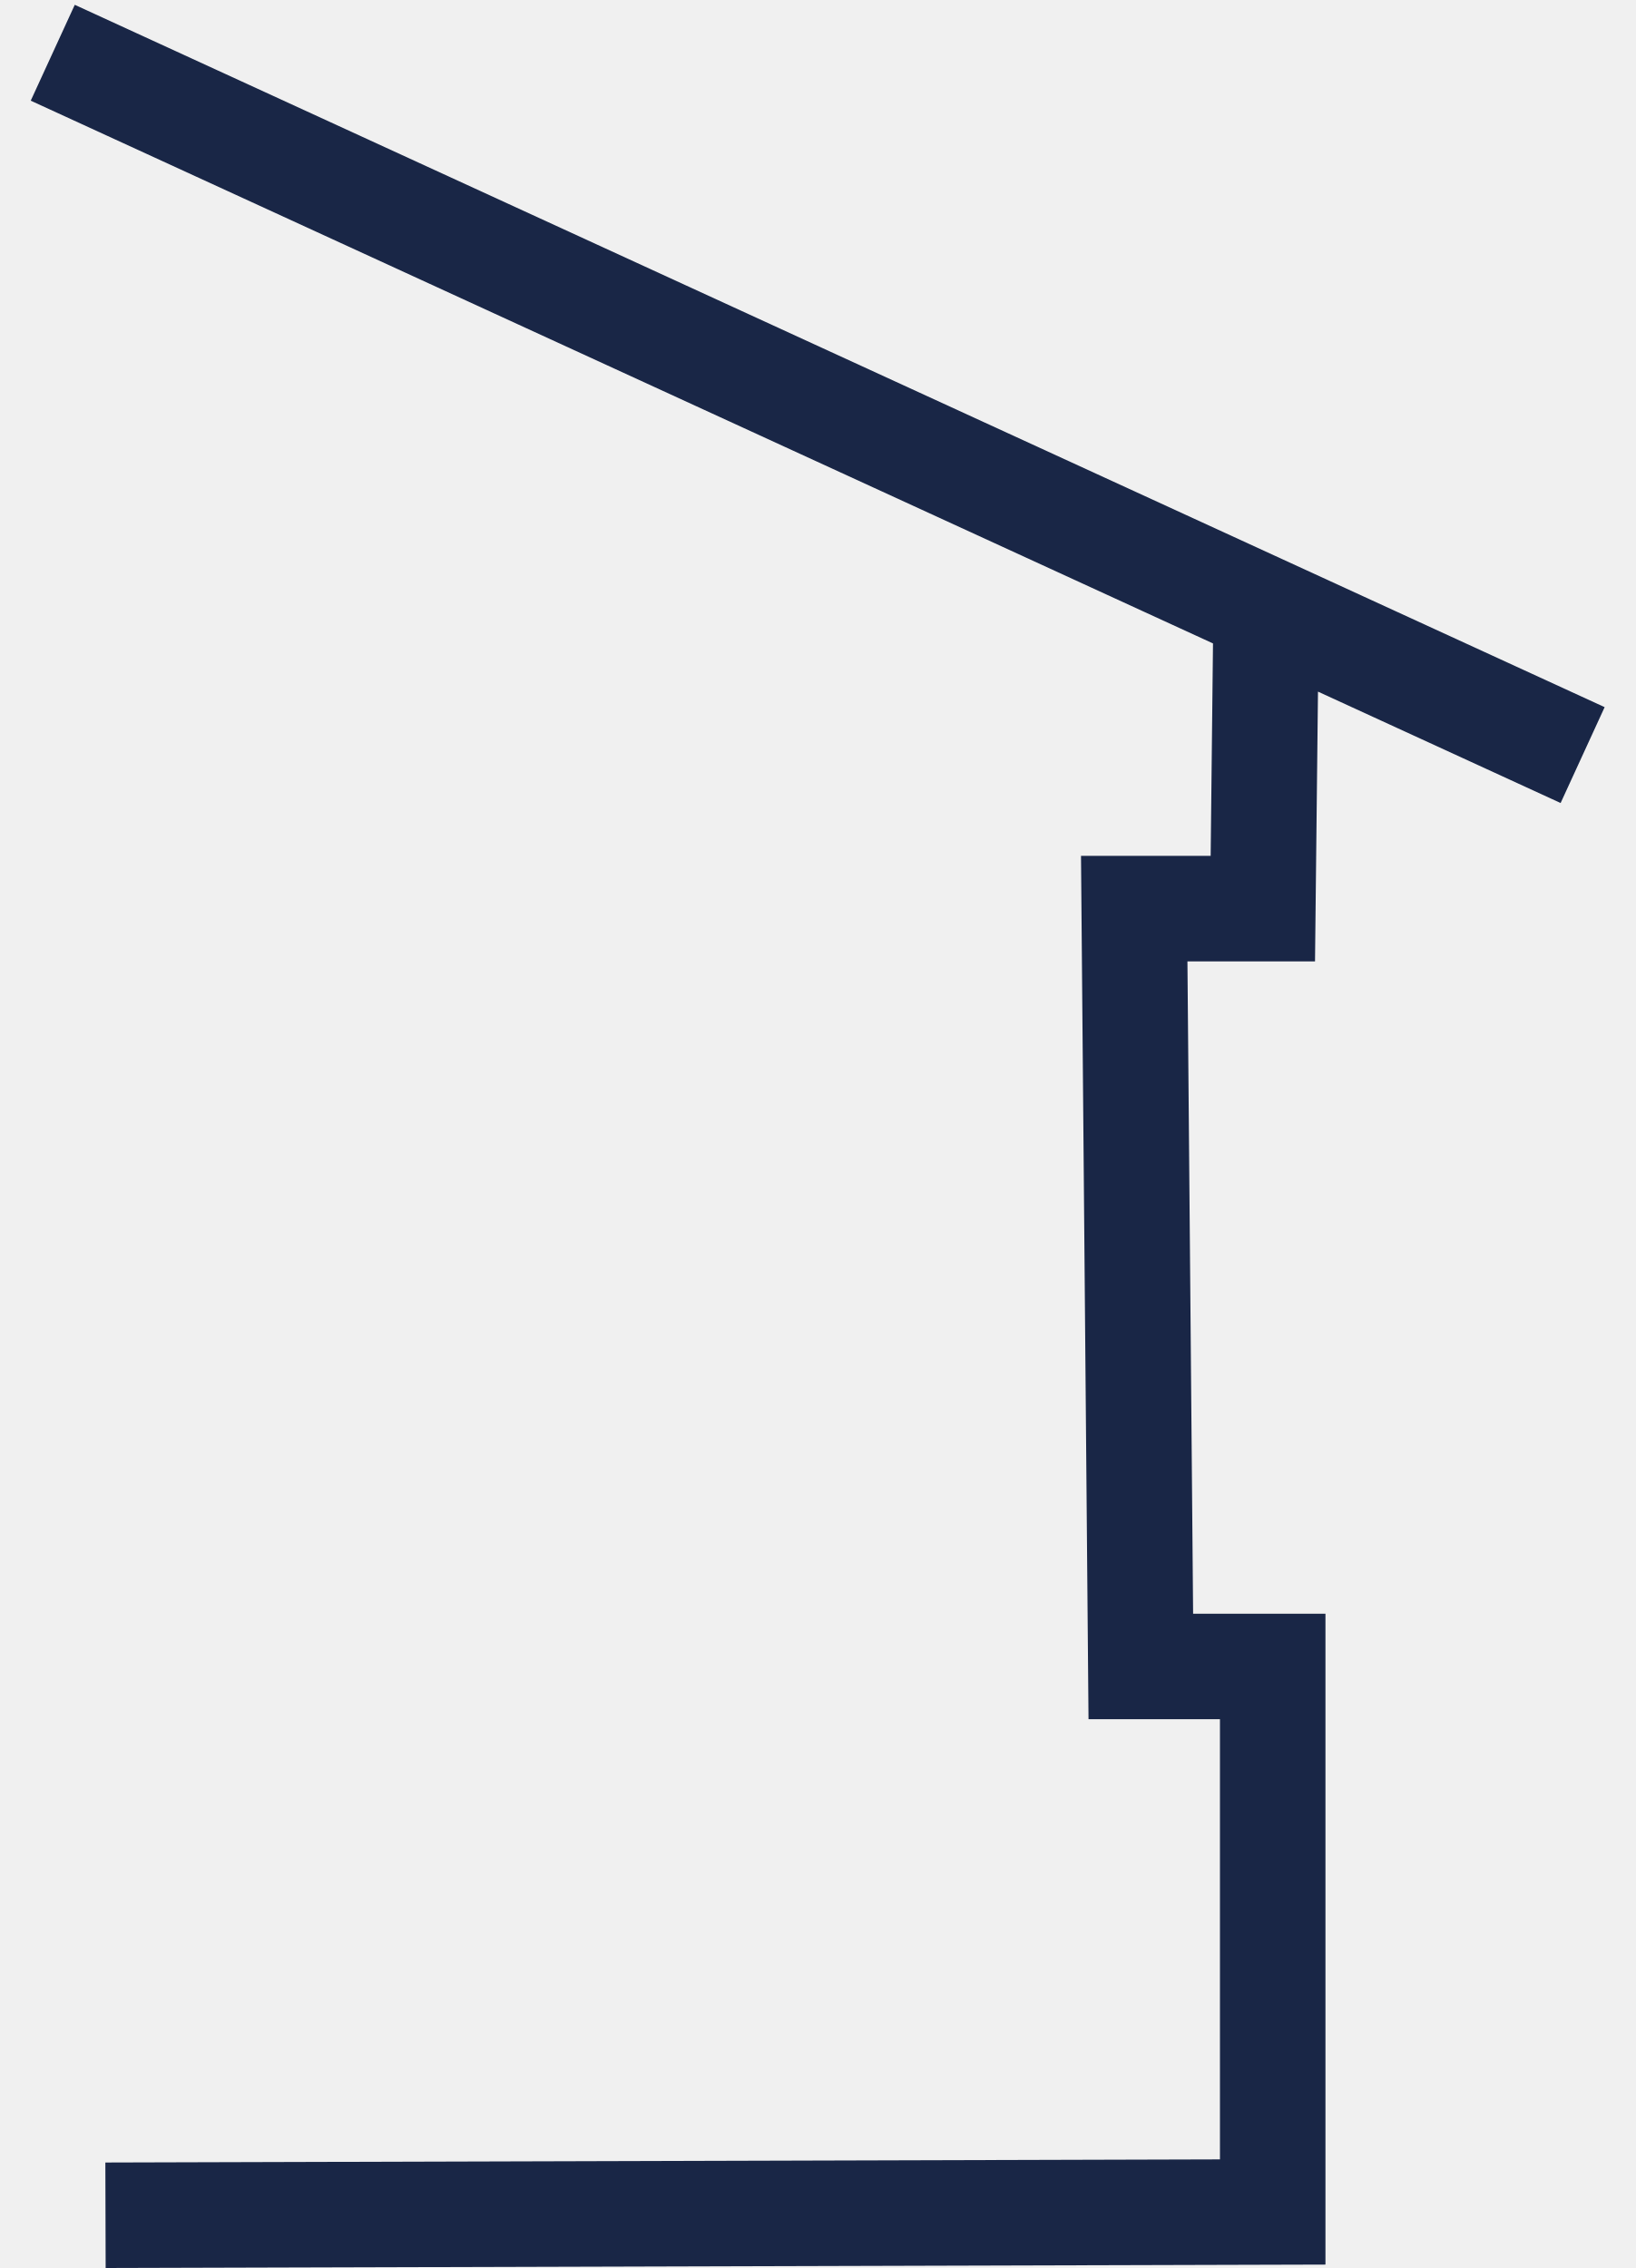
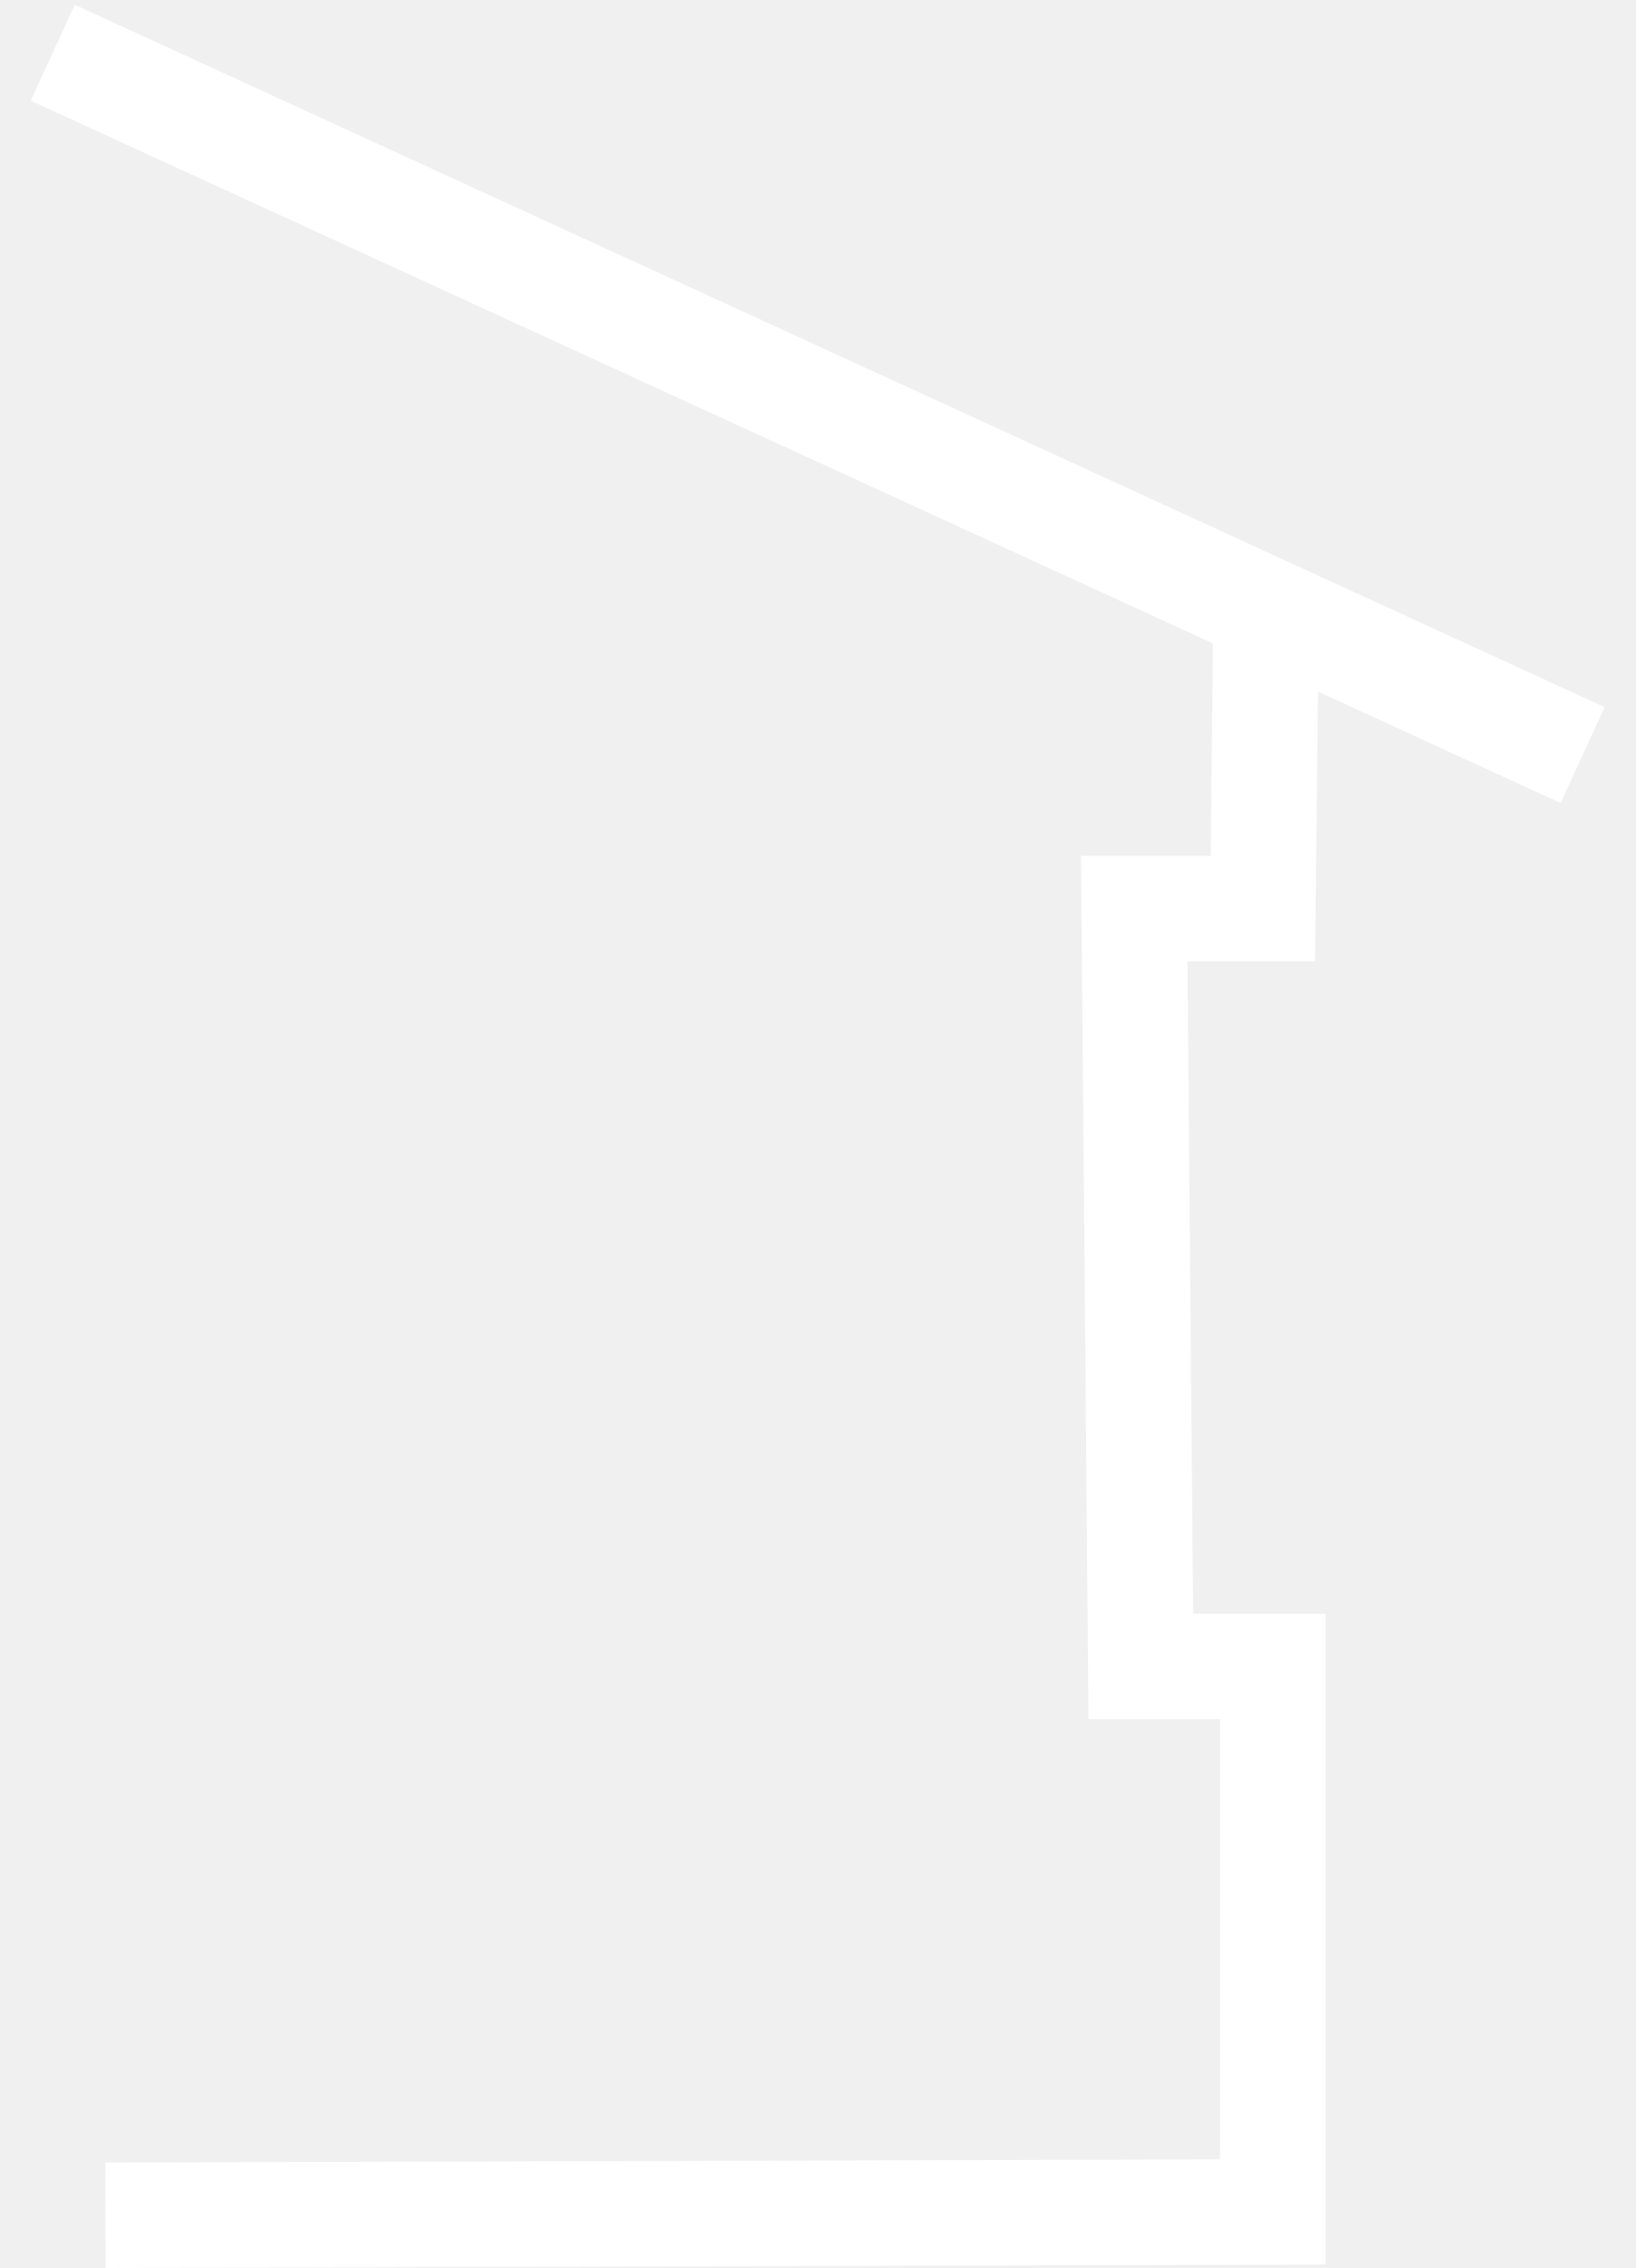
<svg xmlns="http://www.w3.org/2000/svg" width="31" height="43" viewBox="0 0 31 43" fill="none">
-   <path d="M1 1L30 14.316M24 11.591L23.938 17.227H21.5L21.625 31.595H24.125V41.938L2 42" stroke="#192646" stroke-width="2" stroke-miterlimit="10" />
+   <path d="M1 1L30 14.316M24 11.591L23.938 17.227H21.5L21.625 31.595H24.125V41.938L2 42" stroke="#fff" stroke-width="2" stroke-miterlimit="10" />
</svg>
